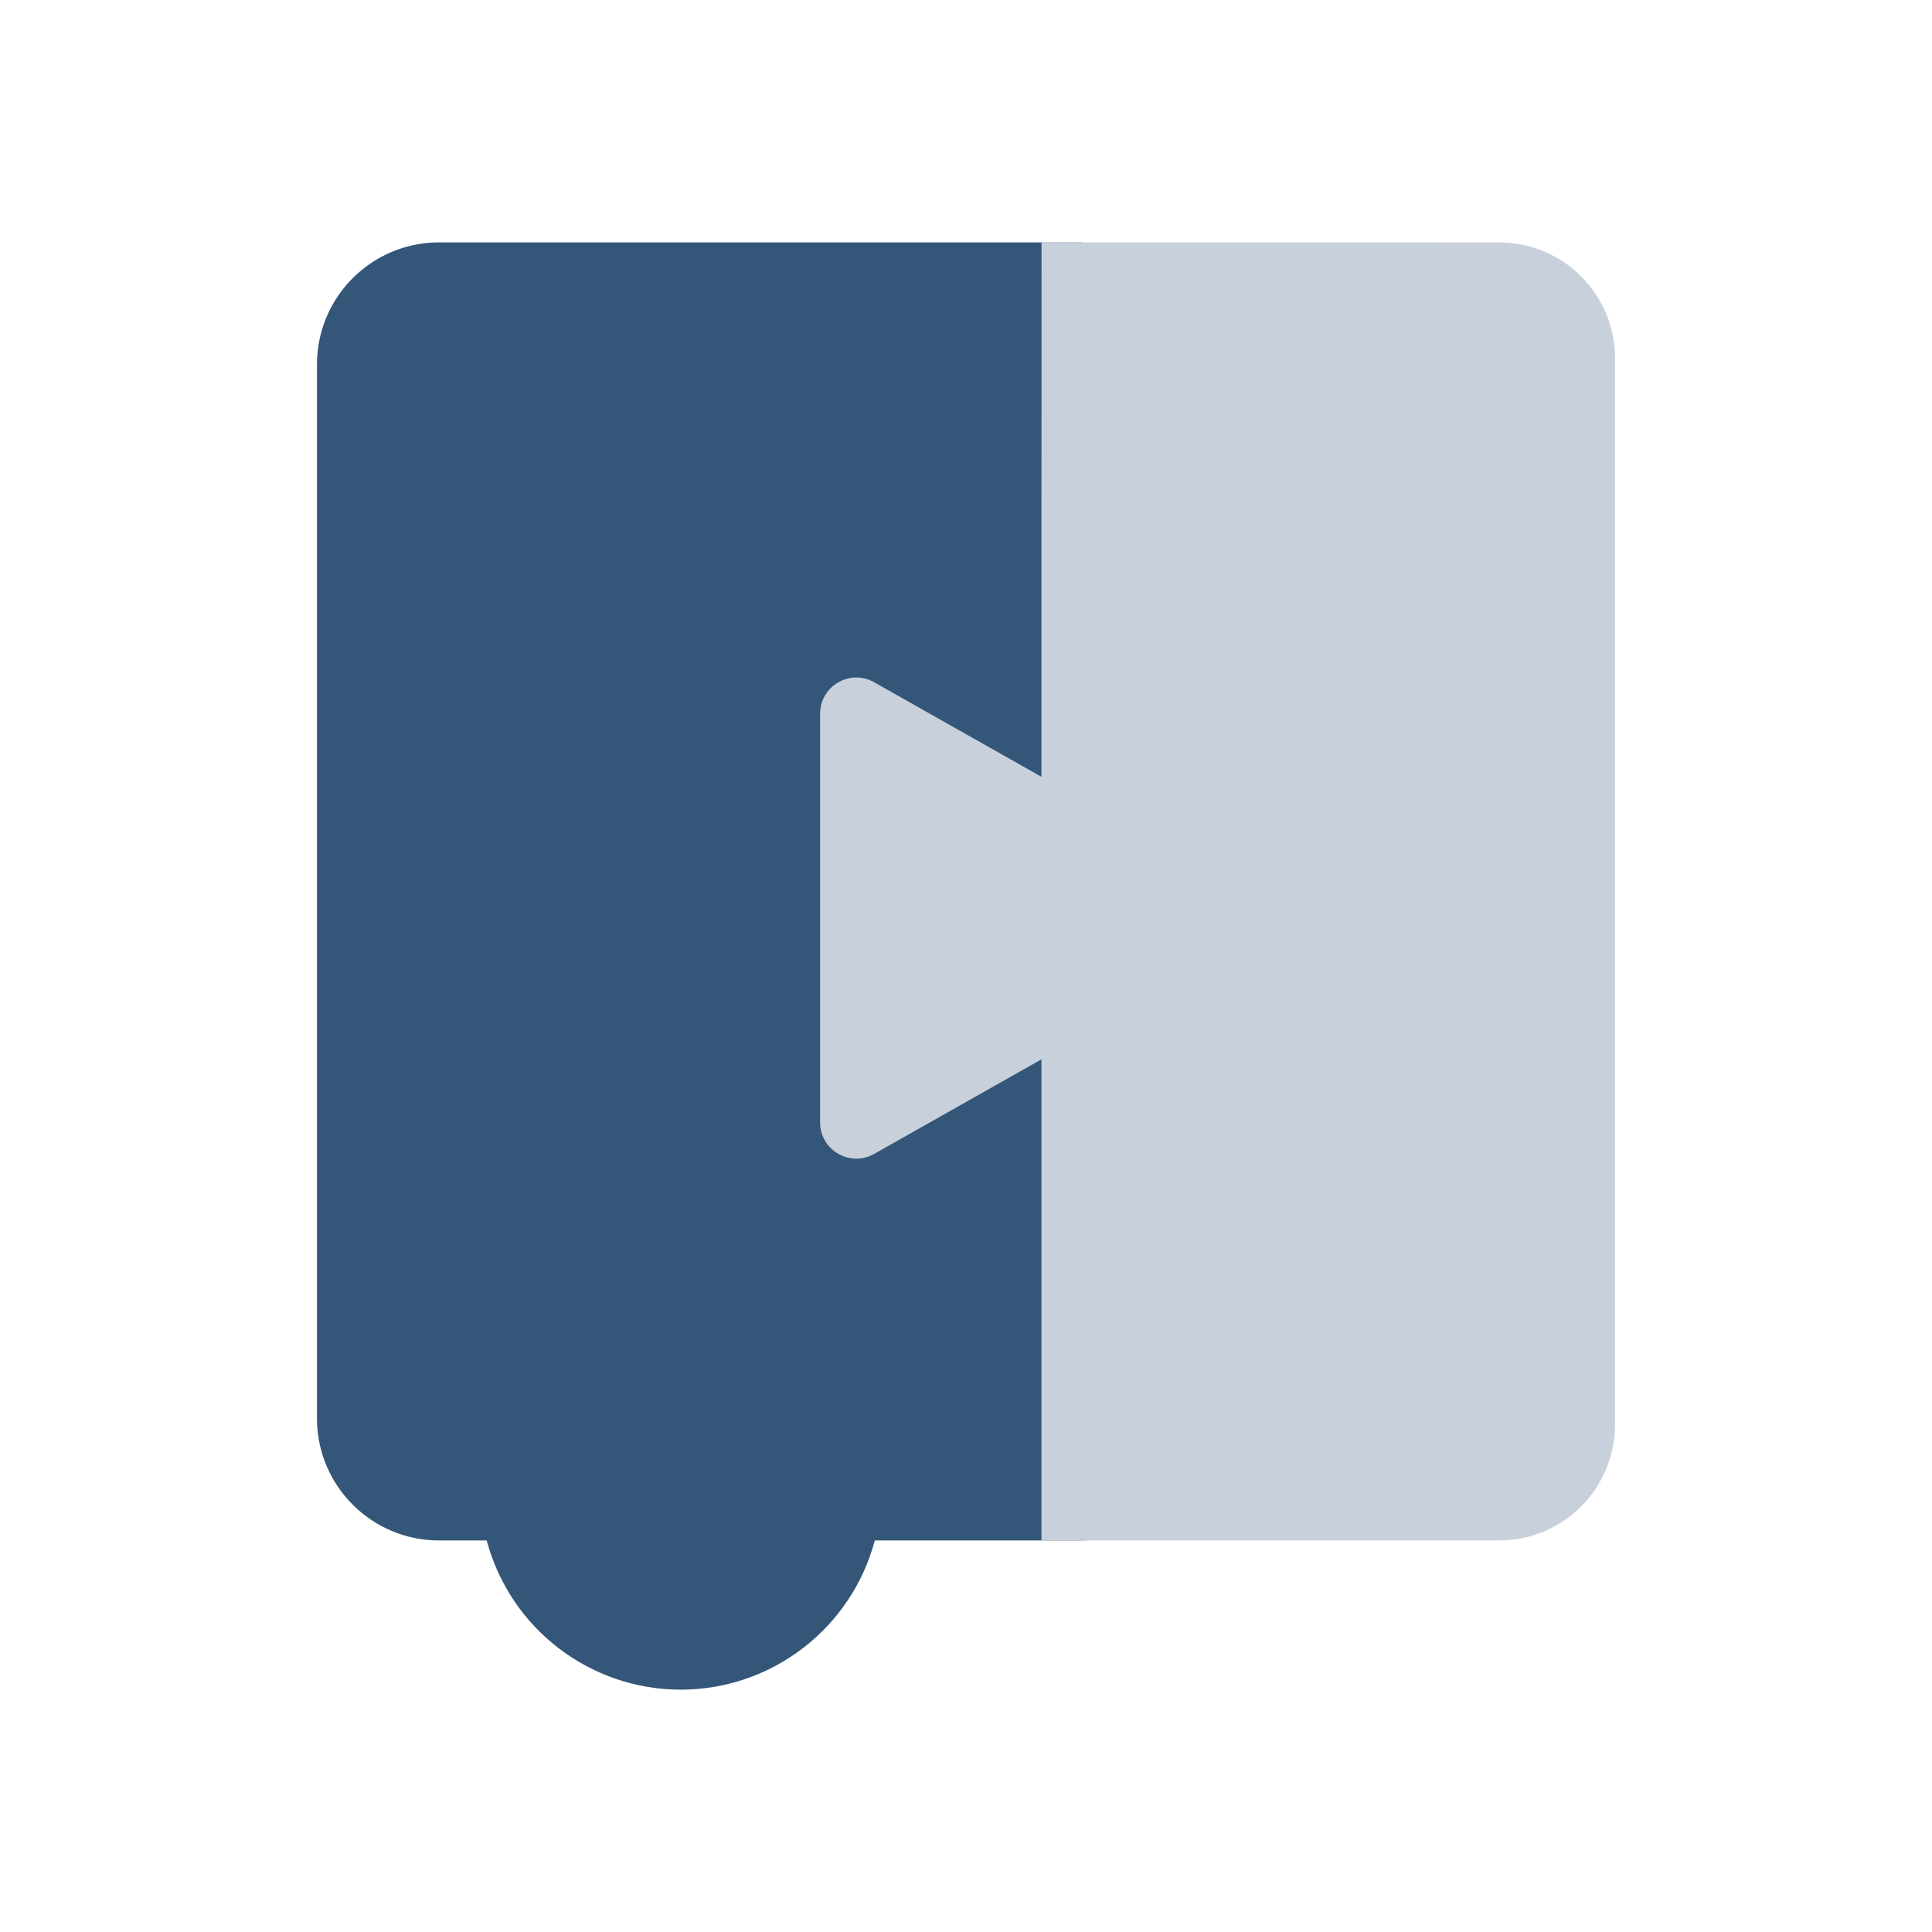
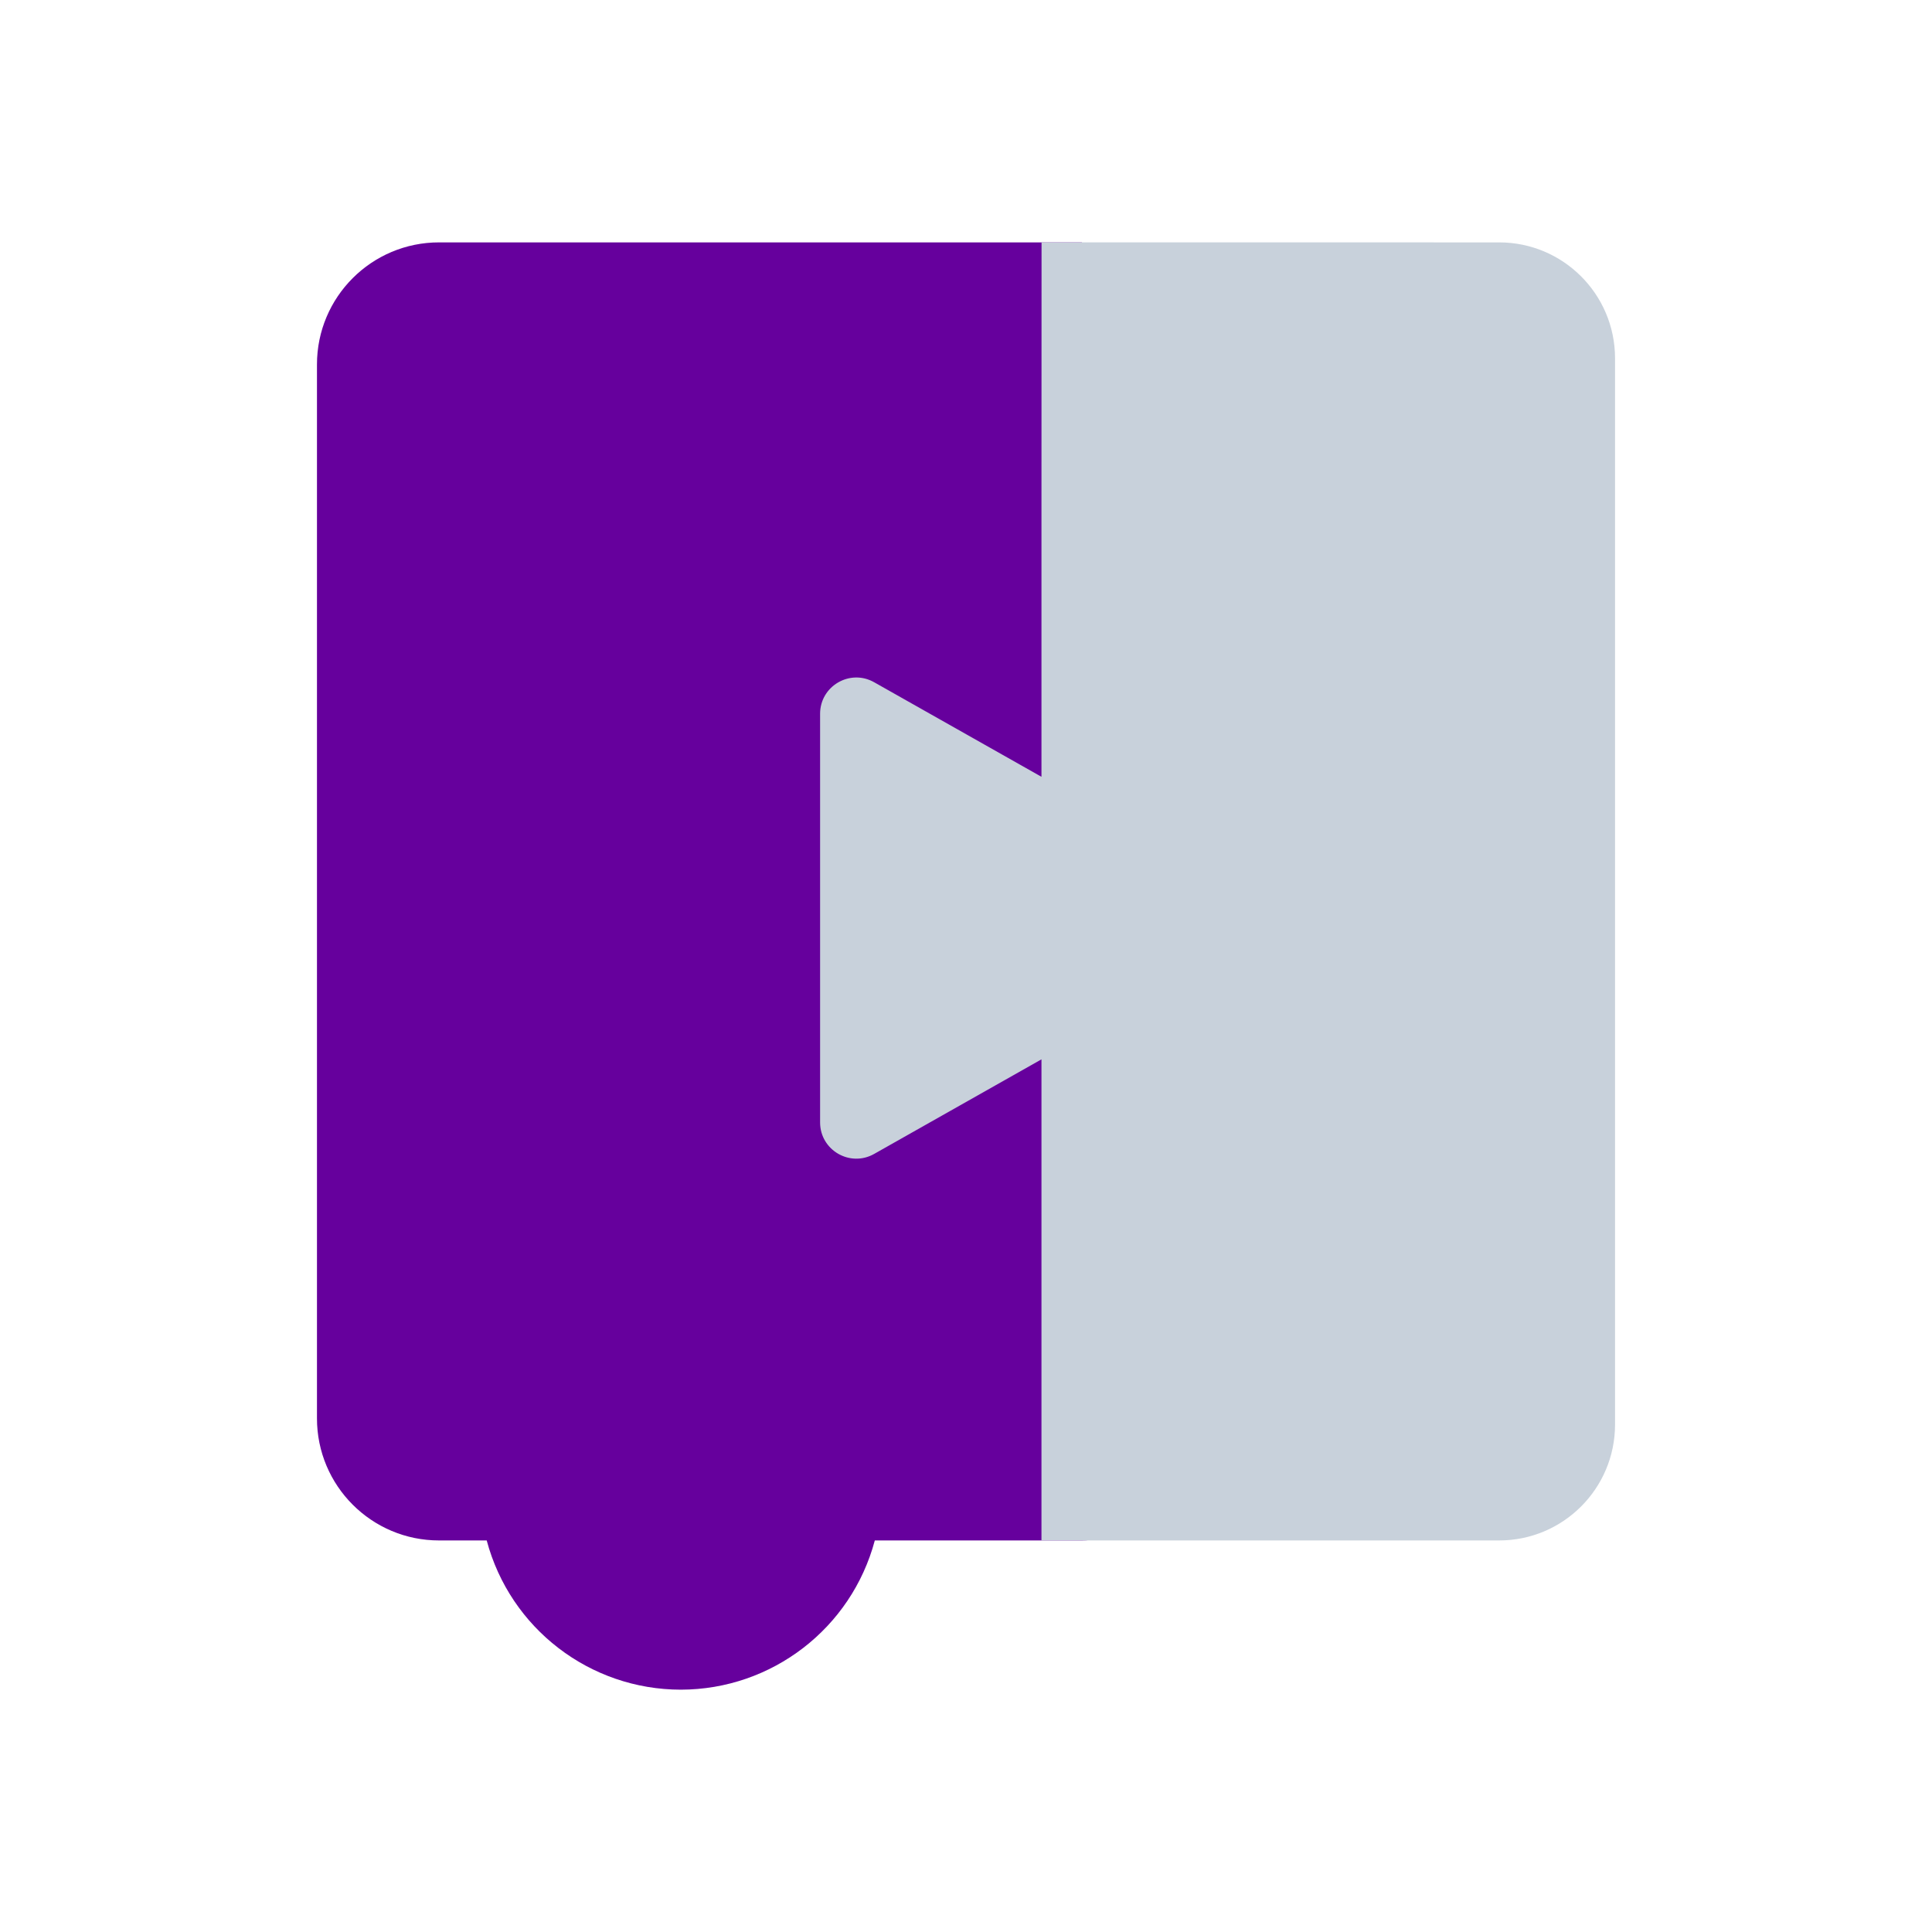
<svg xmlns="http://www.w3.org/2000/svg" id="Layer_6" data-name="Layer 6" viewBox="0 0 192 192" version="1.1">
  <defs id="defs902">
-     <style id="style900">.cls-1{fill:#345678;}.cls-2{fill:#c8d1db;}</style>
+     <style id="style900">.cls-1{fill:#66009D;}.cls-2{fill:#c8d1db;}</style>
  </defs>
  <g id="g1013" transform="translate(23.5,-7.91211)">
-     <path id="path906" d="M 20.141,32 C 13.434,31.994 7.994,37.434 8,44.141 V 148.859 C 7.994,155.566 13.434,161.006 20.141,161 h 4.727 c 2.331,8.742 10.246,14.826 19.293,14.83 C 53.202,175.819 61.108,169.736 63.438,161 h 4.842 15.727 c 4.418,0 8,-3.582 8,-8 V 40 l -8,-8 z" style="fill:#345678" />
+     <path id="path906" d="M 20.141,32 C 13.434,31.994 7.994,37.434 8,44.141 V 148.859 C 7.994,155.566 13.434,161.006 20.141,161 h 4.727 c 2.331,8.742 10.246,14.826 19.293,14.83 C 53.202,175.819 61.108,169.736 63.438,161 h 4.842 15.727 c 4.418,0 8,-3.582 8,-8 V 40 l -8,-8 z" style="fill:#66009D" />
    <path id="path908" d="M 80.008,31.994 C 79.997,49.697 80,67.397 80,85.109 L 63.369,75.711 C 60.972,74.358 58.005,76.087 58,78.84 v 40.621 c 0.005,2.753 2.972,4.482 5.369,3.129 L 80,113.189 v 37.592 2.219 8 h 8 1.426 36.055 c 6.362,-2.6e-4 11.519,-5.158 11.52,-11.52 V 43.48 C 136.978,37.134 131.827,32 125.48,32 Z" style="fill:#c8d1db" />
  </g>
</svg>
